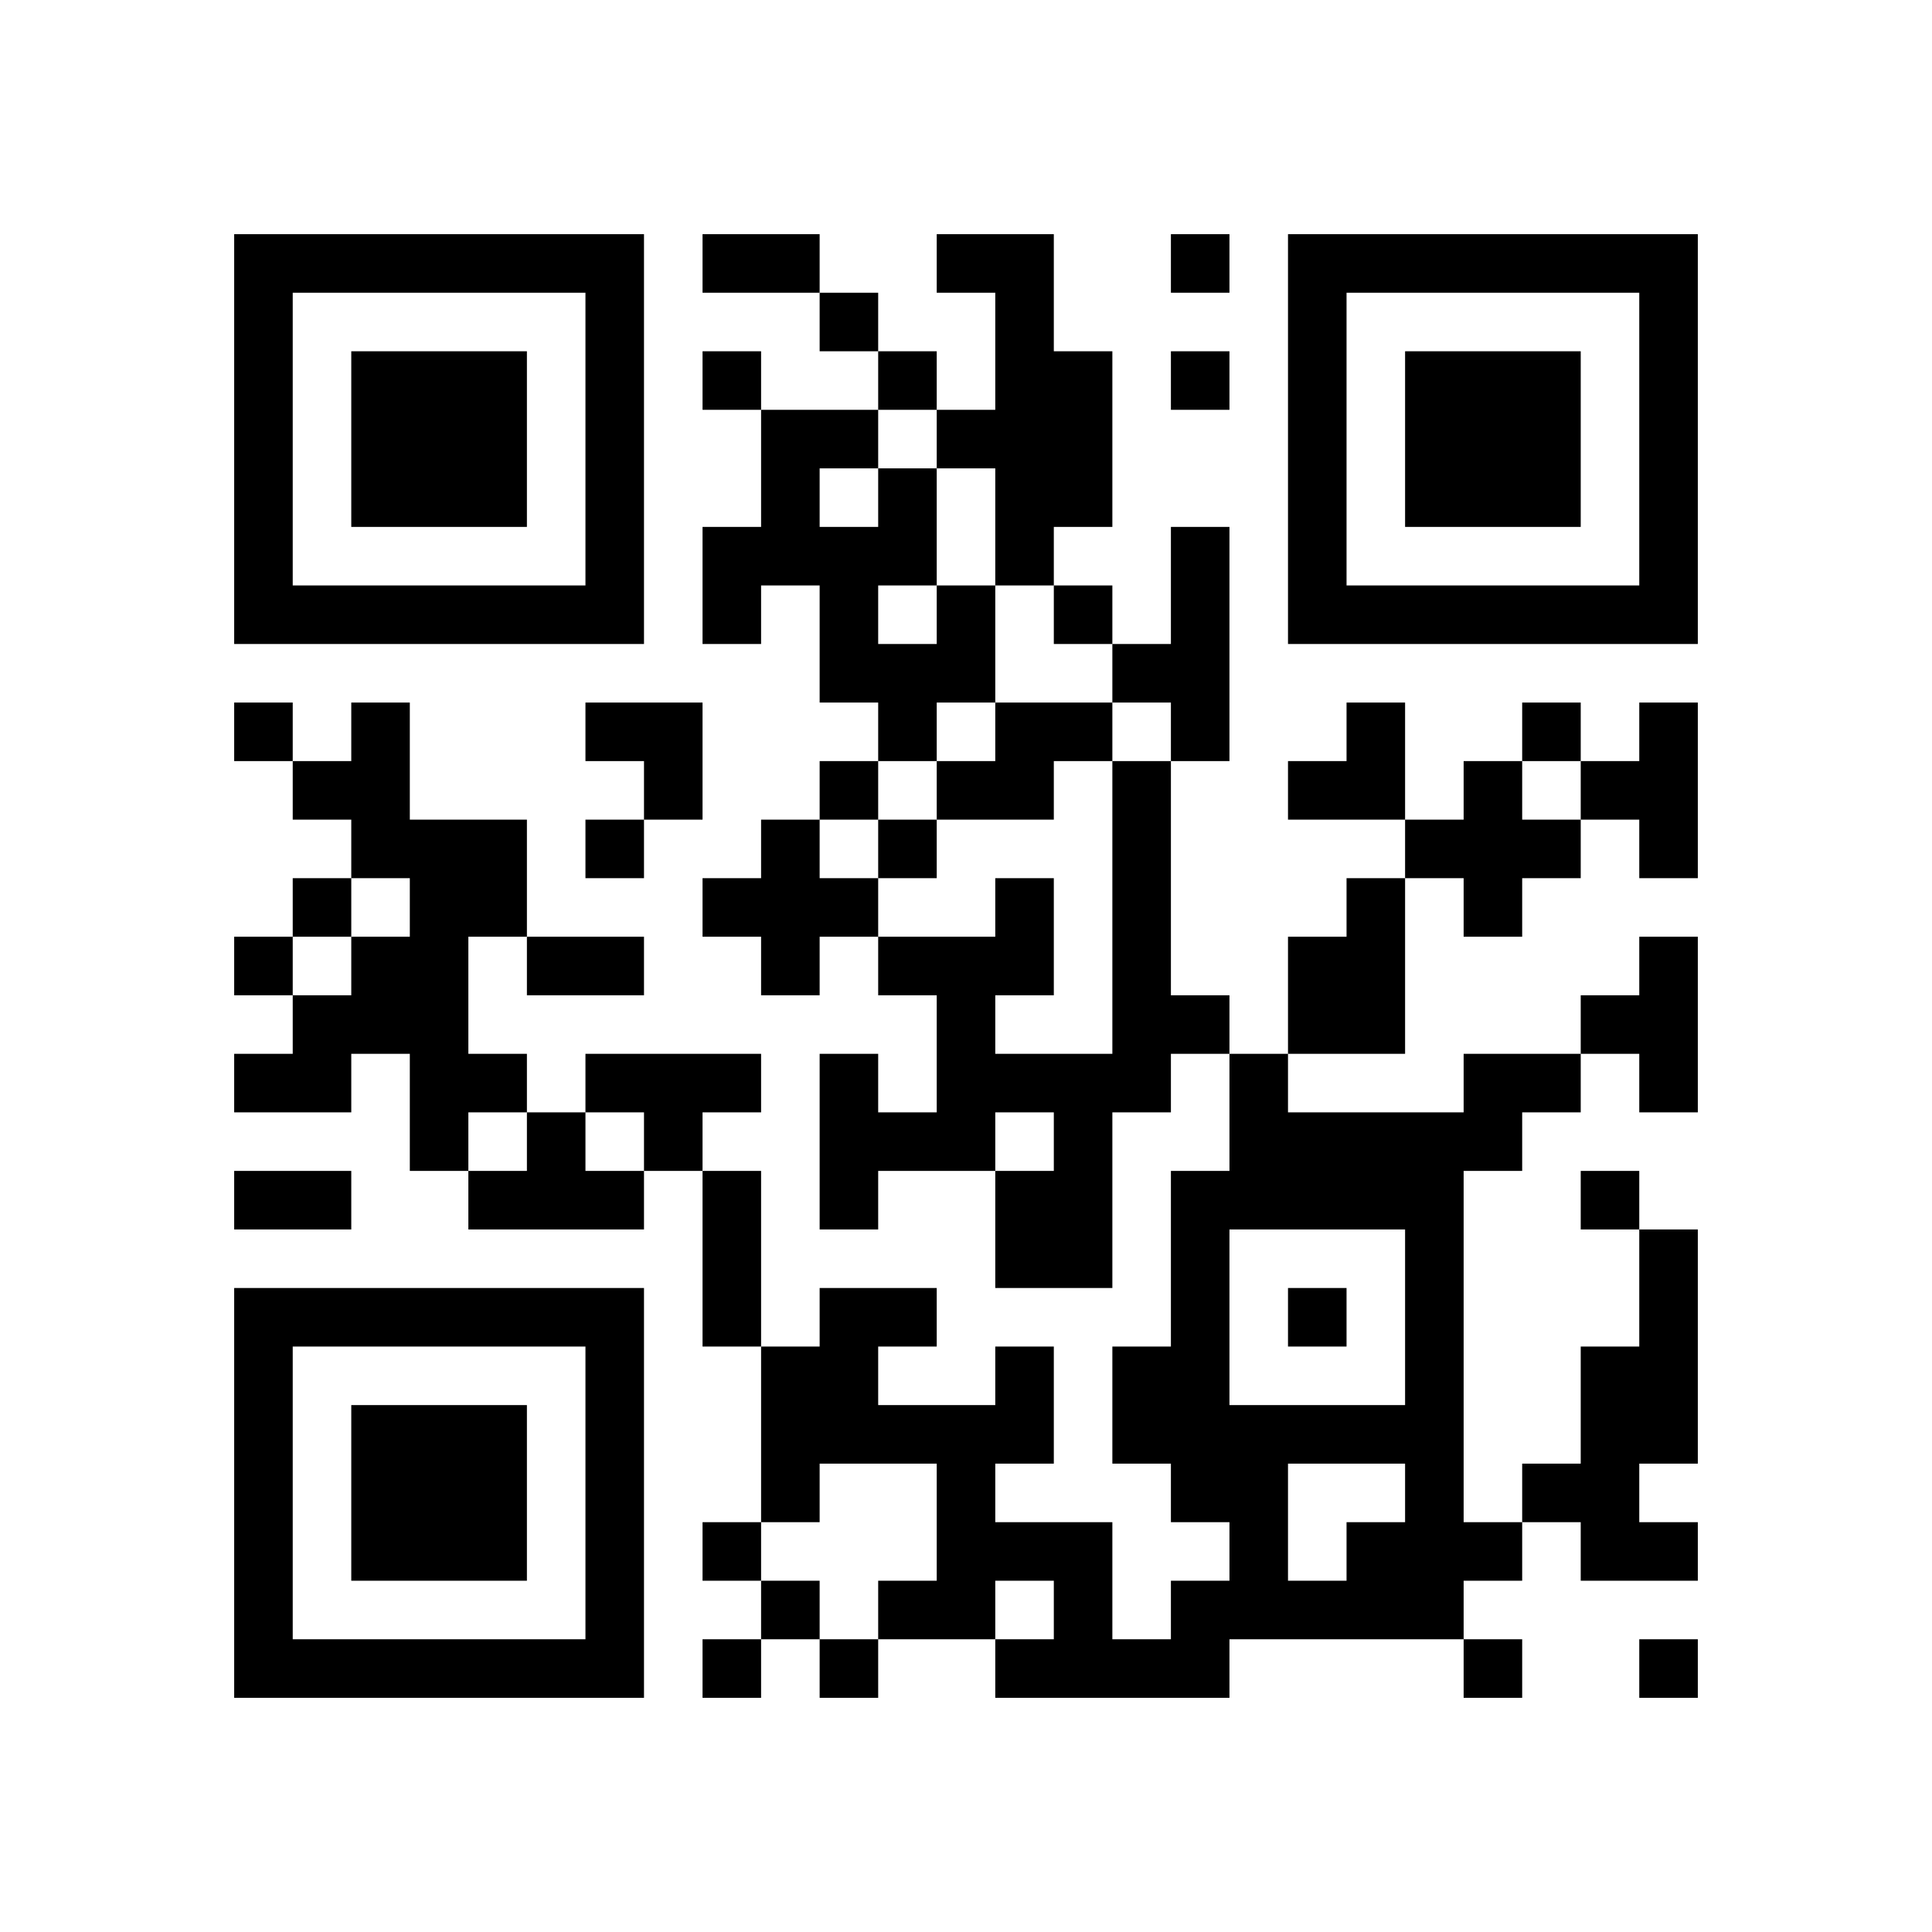
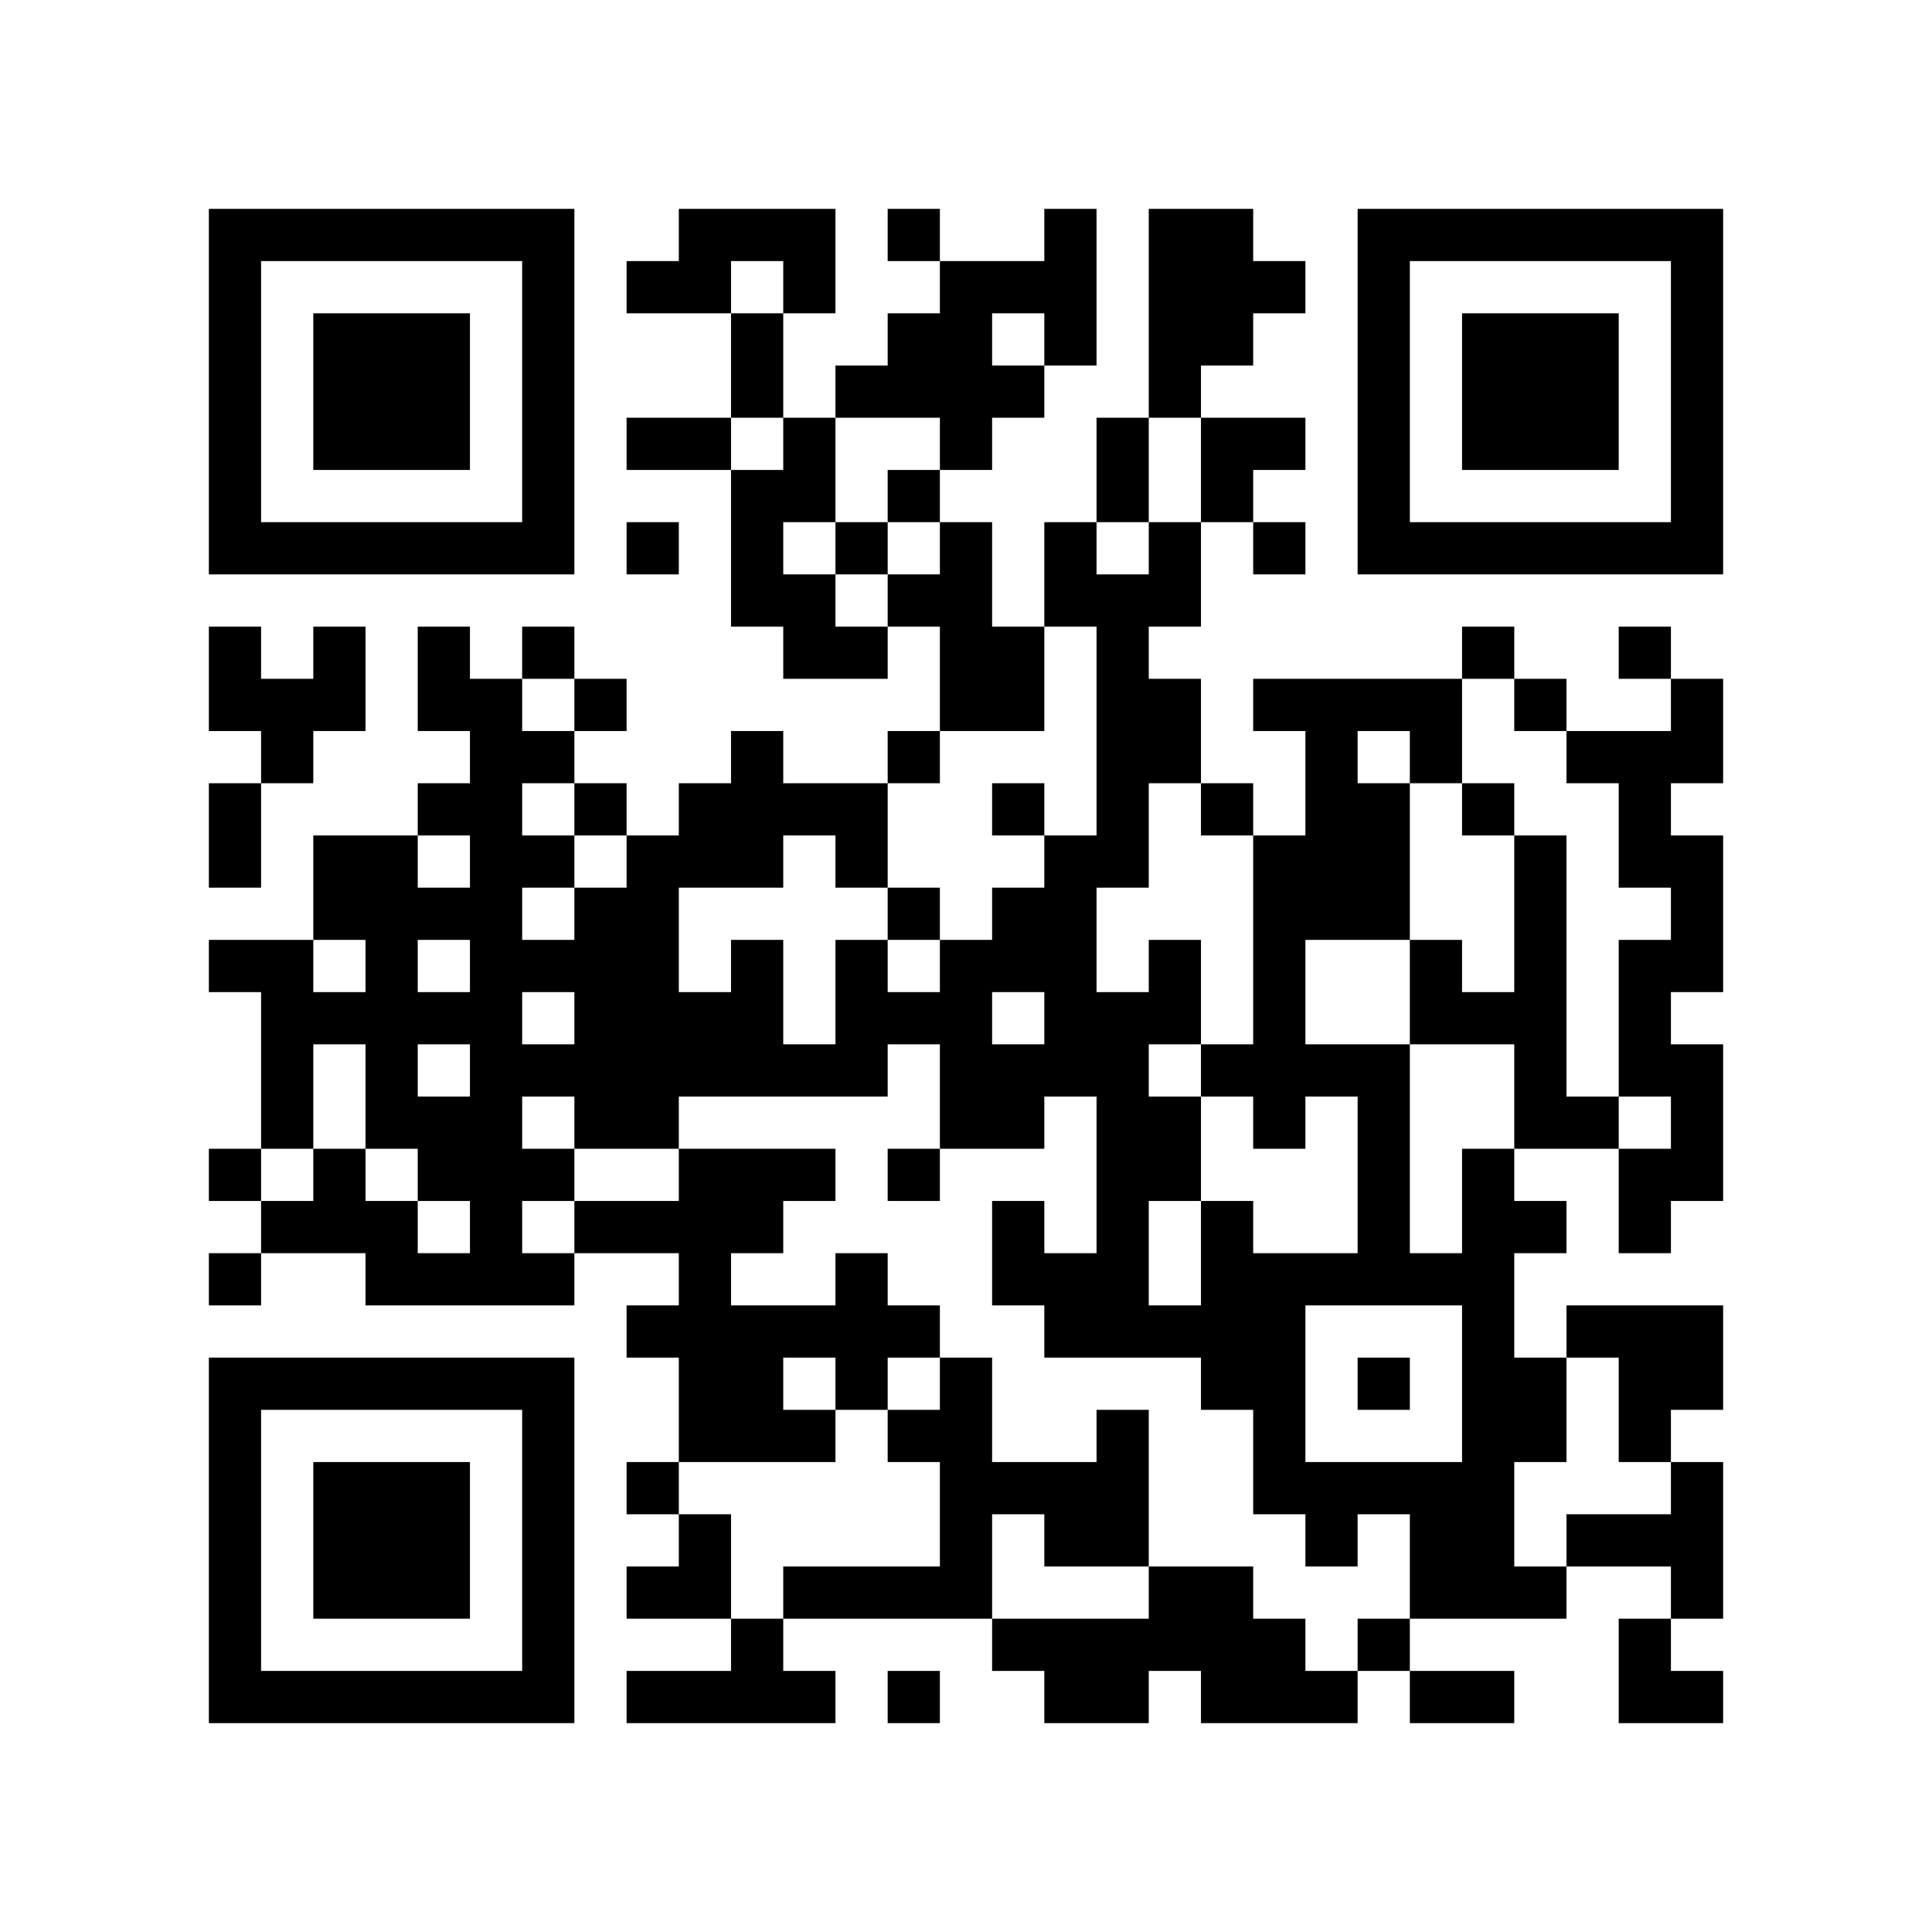
- <svg xmlns="http://www.w3.org/2000/svg" width="33mm" height="33mm" version="1.1" viewBox="0 0 33 33">
+ <svg xmlns="http://www.w3.org/2000/svg" width="37mm" height="37mm" version="1.1" viewBox="0 0 37 37">
  <rect fill="white" x="0" y="0" width="100%" height="100%" />
-   <path d="M4,4H5V5H4zM5,4H6V5H5zM6,4H7V5H6zM7,4H8V5H7zM8,4H9V5H8zM9,4H10V5H9zM10,4H11V5H10zM12,4H13V5H12zM13,4H14V5H13zM16,4H17V5H16zM17,4H18V5H17zM20,4H21V5H20zM22,4H23V5H22zM23,4H24V5H23zM24,4H25V5H24zM25,4H26V5H25zM26,4H27V5H26zM27,4H28V5H27zM28,4H29V5H28zM4,5H5V6H4zM10,5H11V6H10zM14,5H15V6H14zM17,5H18V6H17zM22,5H23V6H22zM28,5H29V6H28zM4,6H5V7H4zM6,6H7V7H6zM7,6H8V7H7zM8,6H9V7H8zM10,6H11V7H10zM12,6H13V7H12zM15,6H16V7H15zM17,6H18V7H17zM18,6H19V7H18zM20,6H21V7H20zM22,6H23V7H22zM24,6H25V7H24zM25,6H26V7H25zM26,6H27V7H26zM28,6H29V7H28zM4,7H5V8H4zM6,7H7V8H6zM7,7H8V8H7zM8,7H9V8H8zM10,7H11V8H10zM13,7H14V8H13zM14,7H15V8H14zM16,7H17V8H16zM17,7H18V8H17zM18,7H19V8H18zM22,7H23V8H22zM24,7H25V8H24zM25,7H26V8H25zM26,7H27V8H26zM28,7H29V8H28zM4,8H5V9H4zM6,8H7V9H6zM7,8H8V9H7zM8,8H9V9H8zM10,8H11V9H10zM13,8H14V9H13zM15,8H16V9H15zM17,8H18V9H17zM18,8H19V9H18zM22,8H23V9H22zM24,8H25V9H24zM25,8H26V9H25zM26,8H27V9H26zM28,8H29V9H28zM4,9H5V10H4zM10,9H11V10H10zM12,9H13V10H12zM13,9H14V10H13zM14,9H15V10H14zM15,9H16V10H15zM17,9H18V10H17zM20,9H21V10H20zM22,9H23V10H22zM28,9H29V10H28zM4,10H5V11H4zM5,10H6V11H5zM6,10H7V11H6zM7,10H8V11H7zM8,10H9V11H8zM9,10H10V11H9zM10,10H11V11H10zM12,10H13V11H12zM14,10H15V11H14zM16,10H17V11H16zM18,10H19V11H18zM20,10H21V11H20zM22,10H23V11H22zM23,10H24V11H23zM24,10H25V11H24zM25,10H26V11H25zM26,10H27V11H26zM27,10H28V11H27zM28,10H29V11H28zM14,11H15V12H14zM15,11H16V12H15zM16,11H17V12H16zM19,11H20V12H19zM20,11H21V12H20zM4,12H5V13H4zM6,12H7V13H6zM10,12H11V13H10zM11,12H12V13H11zM15,12H16V13H15zM17,12H18V13H17zM18,12H19V13H18zM20,12H21V13H20zM23,12H24V13H23zM26,12H27V13H26zM28,12H29V13H28zM5,13H6V14H5zM6,13H7V14H6zM11,13H12V14H11zM14,13H15V14H14zM16,13H17V14H16zM17,13H18V14H17zM19,13H20V14H19zM22,13H23V14H22zM23,13H24V14H23zM25,13H26V14H25zM27,13H28V14H27zM28,13H29V14H28zM6,14H7V15H6zM7,14H8V15H7zM8,14H9V15H8zM10,14H11V15H10zM13,14H14V15H13zM15,14H16V15H15zM19,14H20V15H19zM24,14H25V15H24zM25,14H26V15H25zM26,14H27V15H26zM28,14H29V15H28zM5,15H6V16H5zM7,15H8V16H7zM8,15H9V16H8zM12,15H13V16H12zM13,15H14V16H13zM14,15H15V16H14zM17,15H18V16H17zM19,15H20V16H19zM23,15H24V16H23zM25,15H26V16H25zM4,16H5V17H4zM6,16H7V17H6zM7,16H8V17H7zM9,16H10V17H9zM10,16H11V17H10zM13,16H14V17H13zM15,16H16V17H15zM16,16H17V17H16zM17,16H18V17H17zM19,16H20V17H19zM22,16H23V17H22zM23,16H24V17H23zM28,16H29V17H28zM5,17H6V18H5zM6,17H7V18H6zM7,17H8V18H7zM16,17H17V18H16zM19,17H20V18H19zM20,17H21V18H20zM22,17H23V18H22zM23,17H24V18H23zM27,17H28V18H27zM28,17H29V18H28zM4,18H5V19H4zM5,18H6V19H5zM7,18H8V19H7zM8,18H9V19H8zM10,18H11V19H10zM11,18H12V19H11zM12,18H13V19H12zM14,18H15V19H14zM16,18H17V19H16zM17,18H18V19H17zM18,18H19V19H18zM19,18H20V19H19zM21,18H22V19H21zM25,18H26V19H25zM26,18H27V19H26zM28,18H29V19H28zM7,19H8V20H7zM9,19H10V20H9zM11,19H12V20H11zM14,19H15V20H14zM15,19H16V20H15zM16,19H17V20H16zM18,19H19V20H18zM21,19H22V20H21zM22,19H23V20H22zM23,19H24V20H23zM24,19H25V20H24zM25,19H26V20H25zM4,20H5V21H4zM5,20H6V21H5zM8,20H9V21H8zM9,20H10V21H9zM10,20H11V21H10zM12,20H13V21H12zM14,20H15V21H14zM17,20H18V21H17zM18,20H19V21H18zM20,20H21V21H20zM21,20H22V21H21zM22,20H23V21H22zM23,20H24V21H23zM24,20H25V21H24zM27,20H28V21H27zM12,21H13V22H12zM17,21H18V22H17zM18,21H19V22H18zM20,21H21V22H20zM24,21H25V22H24zM28,21H29V22H28zM4,22H5V23H4zM5,22H6V23H5zM6,22H7V23H6zM7,22H8V23H7zM8,22H9V23H8zM9,22H10V23H9zM10,22H11V23H10zM12,22H13V23H12zM14,22H15V23H14zM15,22H16V23H15zM20,22H21V23H20zM22,22H23V23H22zM24,22H25V23H24zM28,22H29V23H28zM4,23H5V24H4zM10,23H11V24H10zM13,23H14V24H13zM14,23H15V24H14zM17,23H18V24H17zM19,23H20V24H19zM20,23H21V24H20zM24,23H25V24H24zM27,23H28V24H27zM28,23H29V24H28zM4,24H5V25H4zM6,24H7V25H6zM7,24H8V25H7zM8,24H9V25H8zM10,24H11V25H10zM13,24H14V25H13zM14,24H15V25H14zM15,24H16V25H15zM16,24H17V25H16zM17,24H18V25H17zM19,24H20V25H19zM20,24H21V25H20zM21,24H22V25H21zM22,24H23V25H22zM23,24H24V25H23zM24,24H25V25H24zM27,24H28V25H27zM28,24H29V25H28zM4,25H5V26H4zM6,25H7V26H6zM7,25H8V26H7zM8,25H9V26H8zM10,25H11V26H10zM13,25H14V26H13zM16,25H17V26H16zM20,25H21V26H20zM21,25H22V26H21zM24,25H25V26H24zM26,25H27V26H26zM27,25H28V26H27zM4,26H5V27H4zM6,26H7V27H6zM7,26H8V27H7zM8,26H9V27H8zM10,26H11V27H10zM12,26H13V27H12zM16,26H17V27H16zM17,26H18V27H17zM18,26H19V27H18zM21,26H22V27H21zM23,26H24V27H23zM24,26H25V27H24zM25,26H26V27H25zM27,26H28V27H27zM28,26H29V27H28zM4,27H5V28H4zM10,27H11V28H10zM13,27H14V28H13zM15,27H16V28H15zM16,27H17V28H16zM18,27H19V28H18zM20,27H21V28H20zM21,27H22V28H21zM22,27H23V28H22zM23,27H24V28H23zM24,27H25V28H24zM4,28H5V29H4zM5,28H6V29H5zM6,28H7V29H6zM7,28H8V29H7zM8,28H9V29H8zM9,28H10V29H9zM10,28H11V29H10zM12,28H13V29H12zM14,28H15V29H14zM17,28H18V29H17zM18,28H19V29H18zM19,28H20V29H19zM20,28H21V29H20zM25,28H26V29H25zM28,28H29V29H28z" id="qr-path" fill="#000000" fill-opacity="1" fill-rule="nonzero" stroke="none" />
+   <path d="M4,4H5V5H4zM5,4H6V5H5zM6,4H7V5H6zM7,4H8V5H7zM8,4H9V5H8zM9,4H10V5H9zM10,4H11V5H10zM13,4H14V5H13zM14,4H15V5H14zM15,4H16V5H15zM17,4H18V5H17zM20,4H21V5H20zM22,4H23V5H22zM23,4H24V5H23zM26,4H27V5H26zM27,4H28V5H27zM28,4H29V5H28zM29,4H30V5H29zM30,4H31V5H30zM31,4H32V5H31zM32,4H33V5H32zM4,5H5V6H4zM10,5H11V6H10zM12,5H13V6H12zM13,5H14V6H13zM15,5H16V6H15zM18,5H19V6H18zM19,5H20V6H19zM20,5H21V6H20zM22,5H23V6H22zM23,5H24V6H23zM24,5H25V6H24zM26,5H27V6H26zM32,5H33V6H32zM4,6H5V7H4zM6,6H7V7H6zM7,6H8V7H7zM8,6H9V7H8zM10,6H11V7H10zM14,6H15V7H14zM17,6H18V7H17zM18,6H19V7H18zM20,6H21V7H20zM22,6H23V7H22zM23,6H24V7H23zM26,6H27V7H26zM28,6H29V7H28zM29,6H30V7H29zM30,6H31V7H30zM32,6H33V7H32zM4,7H5V8H4zM6,7H7V8H6zM7,7H8V8H7zM8,7H9V8H8zM10,7H11V8H10zM14,7H15V8H14zM16,7H17V8H16zM17,7H18V8H17zM18,7H19V8H18zM19,7H20V8H19zM22,7H23V8H22zM26,7H27V8H26zM28,7H29V8H28zM29,7H30V8H29zM30,7H31V8H30zM32,7H33V8H32zM4,8H5V9H4zM6,8H7V9H6zM7,8H8V9H7zM8,8H9V9H8zM10,8H11V9H10zM12,8H13V9H12zM13,8H14V9H13zM15,8H16V9H15zM18,8H19V9H18zM21,8H22V9H21zM23,8H24V9H23zM24,8H25V9H24zM26,8H27V9H26zM28,8H29V9H28zM29,8H30V9H29zM30,8H31V9H30zM32,8H33V9H32zM4,9H5V10H4zM10,9H11V10H10zM14,9H15V10H14zM15,9H16V10H15zM17,9H18V10H17zM21,9H22V10H21zM23,9H24V10H23zM26,9H27V10H26zM32,9H33V10H32zM4,10H5V11H4zM5,10H6V11H5zM6,10H7V11H6zM7,10H8V11H7zM8,10H9V11H8zM9,10H10V11H9zM10,10H11V11H10zM12,10H13V11H12zM14,10H15V11H14zM16,10H17V11H16zM18,10H19V11H18zM20,10H21V11H20zM22,10H23V11H22zM24,10H25V11H24zM26,10H27V11H26zM27,10H28V11H27zM28,10H29V11H28zM29,10H30V11H29zM30,10H31V11H30zM31,10H32V11H31zM32,10H33V11H32zM14,11H15V12H14zM15,11H16V12H15zM17,11H18V12H17zM18,11H19V12H18zM20,11H21V12H20zM21,11H22V12H21zM22,11H23V12H22zM4,12H5V13H4zM6,12H7V13H6zM8,12H9V13H8zM10,12H11V13H10zM15,12H16V13H15zM16,12H17V13H16zM18,12H19V13H18zM19,12H20V13H19zM21,12H22V13H21zM28,12H29V13H28zM31,12H32V13H31zM4,13H5V14H4zM5,13H6V14H5zM6,13H7V14H6zM8,13H9V14H8zM9,13H10V14H9zM11,13H12V14H11zM18,13H19V14H18zM19,13H20V14H19zM21,13H22V14H21zM22,13H23V14H22zM24,13H25V14H24zM25,13H26V14H25zM26,13H27V14H26zM27,13H28V14H27zM29,13H30V14H29zM32,13H33V14H32zM5,14H6V15H5zM9,14H10V15H9zM10,14H11V15H10zM14,14H15V15H14zM17,14H18V15H17zM21,14H22V15H21zM22,14H23V15H22zM25,14H26V15H25zM27,14H28V15H27zM30,14H31V15H30zM31,14H32V15H31zM32,14H33V15H32zM4,15H5V16H4zM8,15H9V16H8zM9,15H10V16H9zM11,15H12V16H11zM13,15H14V16H13zM14,15H15V16H14zM15,15H16V16H15zM16,15H17V16H16zM19,15H20V16H19zM21,15H22V16H21zM23,15H24V16H23zM25,15H26V16H25zM26,15H27V16H26zM28,15H29V16H28zM31,15H32V16H31zM4,16H5V17H4zM6,16H7V17H6zM7,16H8V17H7zM9,16H10V17H9zM10,16H11V17H10zM12,16H13V17H12zM13,16H14V17H13zM14,16H15V17H14zM16,16H17V17H16zM20,16H21V17H20zM21,16H22V17H21zM24,16H25V17H24zM25,16H26V17H25zM26,16H27V17H26zM29,16H30V17H29zM31,16H32V17H31zM32,16H33V17H32zM6,17H7V18H6zM7,17H8V18H7zM8,17H9V18H8zM9,17H10V18H9zM11,17H12V18H11zM12,17H13V18H12zM17,17H18V18H17zM19,17H20V18H19zM20,17H21V18H20zM24,17H25V18H24zM25,17H26V18H25zM26,17H27V18H26zM29,17H30V18H29zM32,17H33V18H32zM4,18H5V19H4zM5,18H6V19H5zM7,18H8V19H7zM9,18H10V19H9zM10,18H11V19H10zM11,18H12V19H11zM12,18H13V19H12zM14,18H15V19H14zM16,18H17V19H16zM18,18H19V19H18zM19,18H20V19H19zM20,18H21V19H20zM22,18H23V19H22zM24,18H25V19H24zM27,18H28V19H27zM29,18H30V19H29zM31,18H32V19H31zM32,18H33V19H32zM5,19H6V20H5zM6,19H7V20H6zM7,19H8V20H7zM8,19H9V20H8zM9,19H10V20H9zM11,19H12V20H11zM12,19H13V20H12zM13,19H14V20H13zM14,19H15V20H14zM16,19H17V20H16zM17,19H18V20H17zM18,19H19V20H18zM20,19H21V20H20zM21,19H22V20H21zM22,19H23V20H22zM24,19H25V20H24zM27,19H28V20H27zM28,19H29V20H28zM29,19H30V20H29zM31,19H32V20H31zM5,20H6V21H5zM7,20H8V21H7zM9,20H10V21H9zM10,20H11V21H10zM11,20H12V21H11zM12,20H13V21H12zM13,20H14V21H13zM14,20H15V21H14zM15,20H16V21H15zM16,20H17V21H16zM18,20H19V21H18zM19,20H20V21H19zM20,20H21V21H20zM21,20H22V21H21zM23,20H24V21H23zM24,20H25V21H24zM25,20H26V21H25zM26,20H27V21H26zM29,20H30V21H29zM31,20H32V21H31zM32,20H33V21H32zM5,21H6V22H5zM7,21H8V22H7zM8,21H9V22H8zM9,21H10V22H9zM11,21H12V22H11zM12,21H13V22H12zM18,21H19V22H18zM19,21H20V22H19zM21,21H22V22H21zM22,21H23V22H22zM24,21H25V22H24zM26,21H27V22H26zM29,21H30V22H29zM30,21H31V22H30zM32,21H33V22H32zM4,22H5V23H4zM6,22H7V23H6zM8,22H9V23H8zM9,22H10V23H9zM10,22H11V23H10zM13,22H14V23H13zM14,22H15V23H14zM15,22H16V23H15zM17,22H18V23H17zM21,22H22V23H21zM22,22H23V23H22zM26,22H27V23H26zM28,22H29V23H28zM31,22H32V23H31zM32,22H33V23H32zM5,23H6V24H5zM6,23H7V24H6zM7,23H8V24H7zM9,23H10V24H9zM11,23H12V24H11zM12,23H13V24H12zM13,23H14V24H13zM14,23H15V24H14zM19,23H20V24H19zM21,23H22V24H21zM23,23H24V24H23zM26,23H27V24H26zM28,23H29V24H28zM29,23H30V24H29zM31,23H32V24H31zM4,24H5V25H4zM7,24H8V25H7zM8,24H9V25H8zM9,24H10V25H9zM10,24H11V25H10zM13,24H14V25H13zM16,24H17V25H16zM19,24H20V25H19zM20,24H21V25H20zM21,24H22V25H21zM23,24H24V25H23zM24,24H25V25H24zM25,24H26V25H25zM26,24H27V25H26zM27,24H28V25H27zM28,24H29V25H28zM12,25H13V26H12zM13,25H14V26H13zM14,25H15V26H14zM15,25H16V26H15zM16,25H17V26H16zM17,25H18V26H17zM20,25H21V26H20zM21,25H22V26H21zM22,25H23V26H22zM23,25H24V26H23zM24,25H25V26H24zM28,25H29V26H28zM30,25H31V26H30zM31,25H32V26H31zM32,25H33V26H32zM4,26H5V27H4zM5,26H6V27H5zM6,26H7V27H6zM7,26H8V27H7zM8,26H9V27H8zM9,26H10V27H9zM10,26H11V27H10zM13,26H14V27H13zM14,26H15V27H14zM16,26H17V27H16zM18,26H19V27H18zM23,26H24V27H23zM24,26H25V27H24zM26,26H27V27H26zM28,26H29V27H28zM29,26H30V27H29zM31,26H32V27H31zM32,26H33V27H32zM4,27H5V28H4zM10,27H11V28H10zM13,27H14V28H13zM14,27H15V28H14zM15,27H16V28H15zM17,27H18V28H17zM18,27H19V28H18zM21,27H22V28H21zM24,27H25V28H24zM28,27H29V28H28zM29,27H30V28H29zM31,27H32V28H31zM4,28H5V29H4zM6,28H7V29H6zM7,28H8V29H7zM8,28H9V29H8zM10,28H11V29H10zM12,28H13V29H12zM18,28H19V29H18zM19,28H20V29H19zM20,28H21V29H20zM21,28H22V29H21zM24,28H25V29H24zM25,28H26V29H25zM26,28H27V29H26zM27,28H28V29H27zM28,28H29V29H28zM32,28H33V29H32zM4,29H5V30H4zM6,29H7V30H6zM7,29H8V30H7zM8,29H9V30H8zM10,29H11V30H10zM13,29H14V30H13zM18,29H19V30H18zM20,29H21V30H20zM21,29H22V30H21zM25,29H26V30H25zM27,29H28V30H27zM28,29H29V30H28zM30,29H31V30H30zM31,29H32V30H31zM32,29H33V30H32zM4,30H5V31H4zM6,30H7V31H6zM7,30H8V31H7zM8,30H9V31H8zM10,30H11V31H10zM12,30H13V31H12zM13,30H14V31H13zM15,30H16V31H15zM16,30H17V31H16zM17,30H18V31H17zM18,30H19V31H18zM22,30H23V31H22zM23,30H24V31H23zM27,30H28V31H27zM28,30H29V31H28zM29,30H30V31H29zM32,30H33V31H32zM4,31H5V32H4zM10,31H11V32H10zM14,31H15V32H14zM19,31H20V32H19zM20,31H21V32H20zM21,31H22V32H21zM22,31H23V32H22zM23,31H24V32H23zM24,31H25V32H24zM26,31H27V32H26zM31,31H32V32H31zM4,32H5V33H4zM5,32H6V33H5zM6,32H7V33H6zM7,32H8V33H7zM8,32H9V33H8zM9,32H10V33H9zM10,32H11V33H10zM12,32H13V33H12zM13,32H14V33H13zM14,32H15V33H14zM15,32H16V33H15zM17,32H18V33H17zM20,32H21V33H20zM21,32H22V33H21zM23,32H24V33H23zM24,32H25V33H24zM25,32H26V33H25zM27,32H28V33H27zM28,32H29V33H28zM31,32H32V33H31zM32,32H33V33H32z" id="qr-path" fill="#000000" fill-opacity="1" fill-rule="nonzero" stroke="none" />
</svg>
